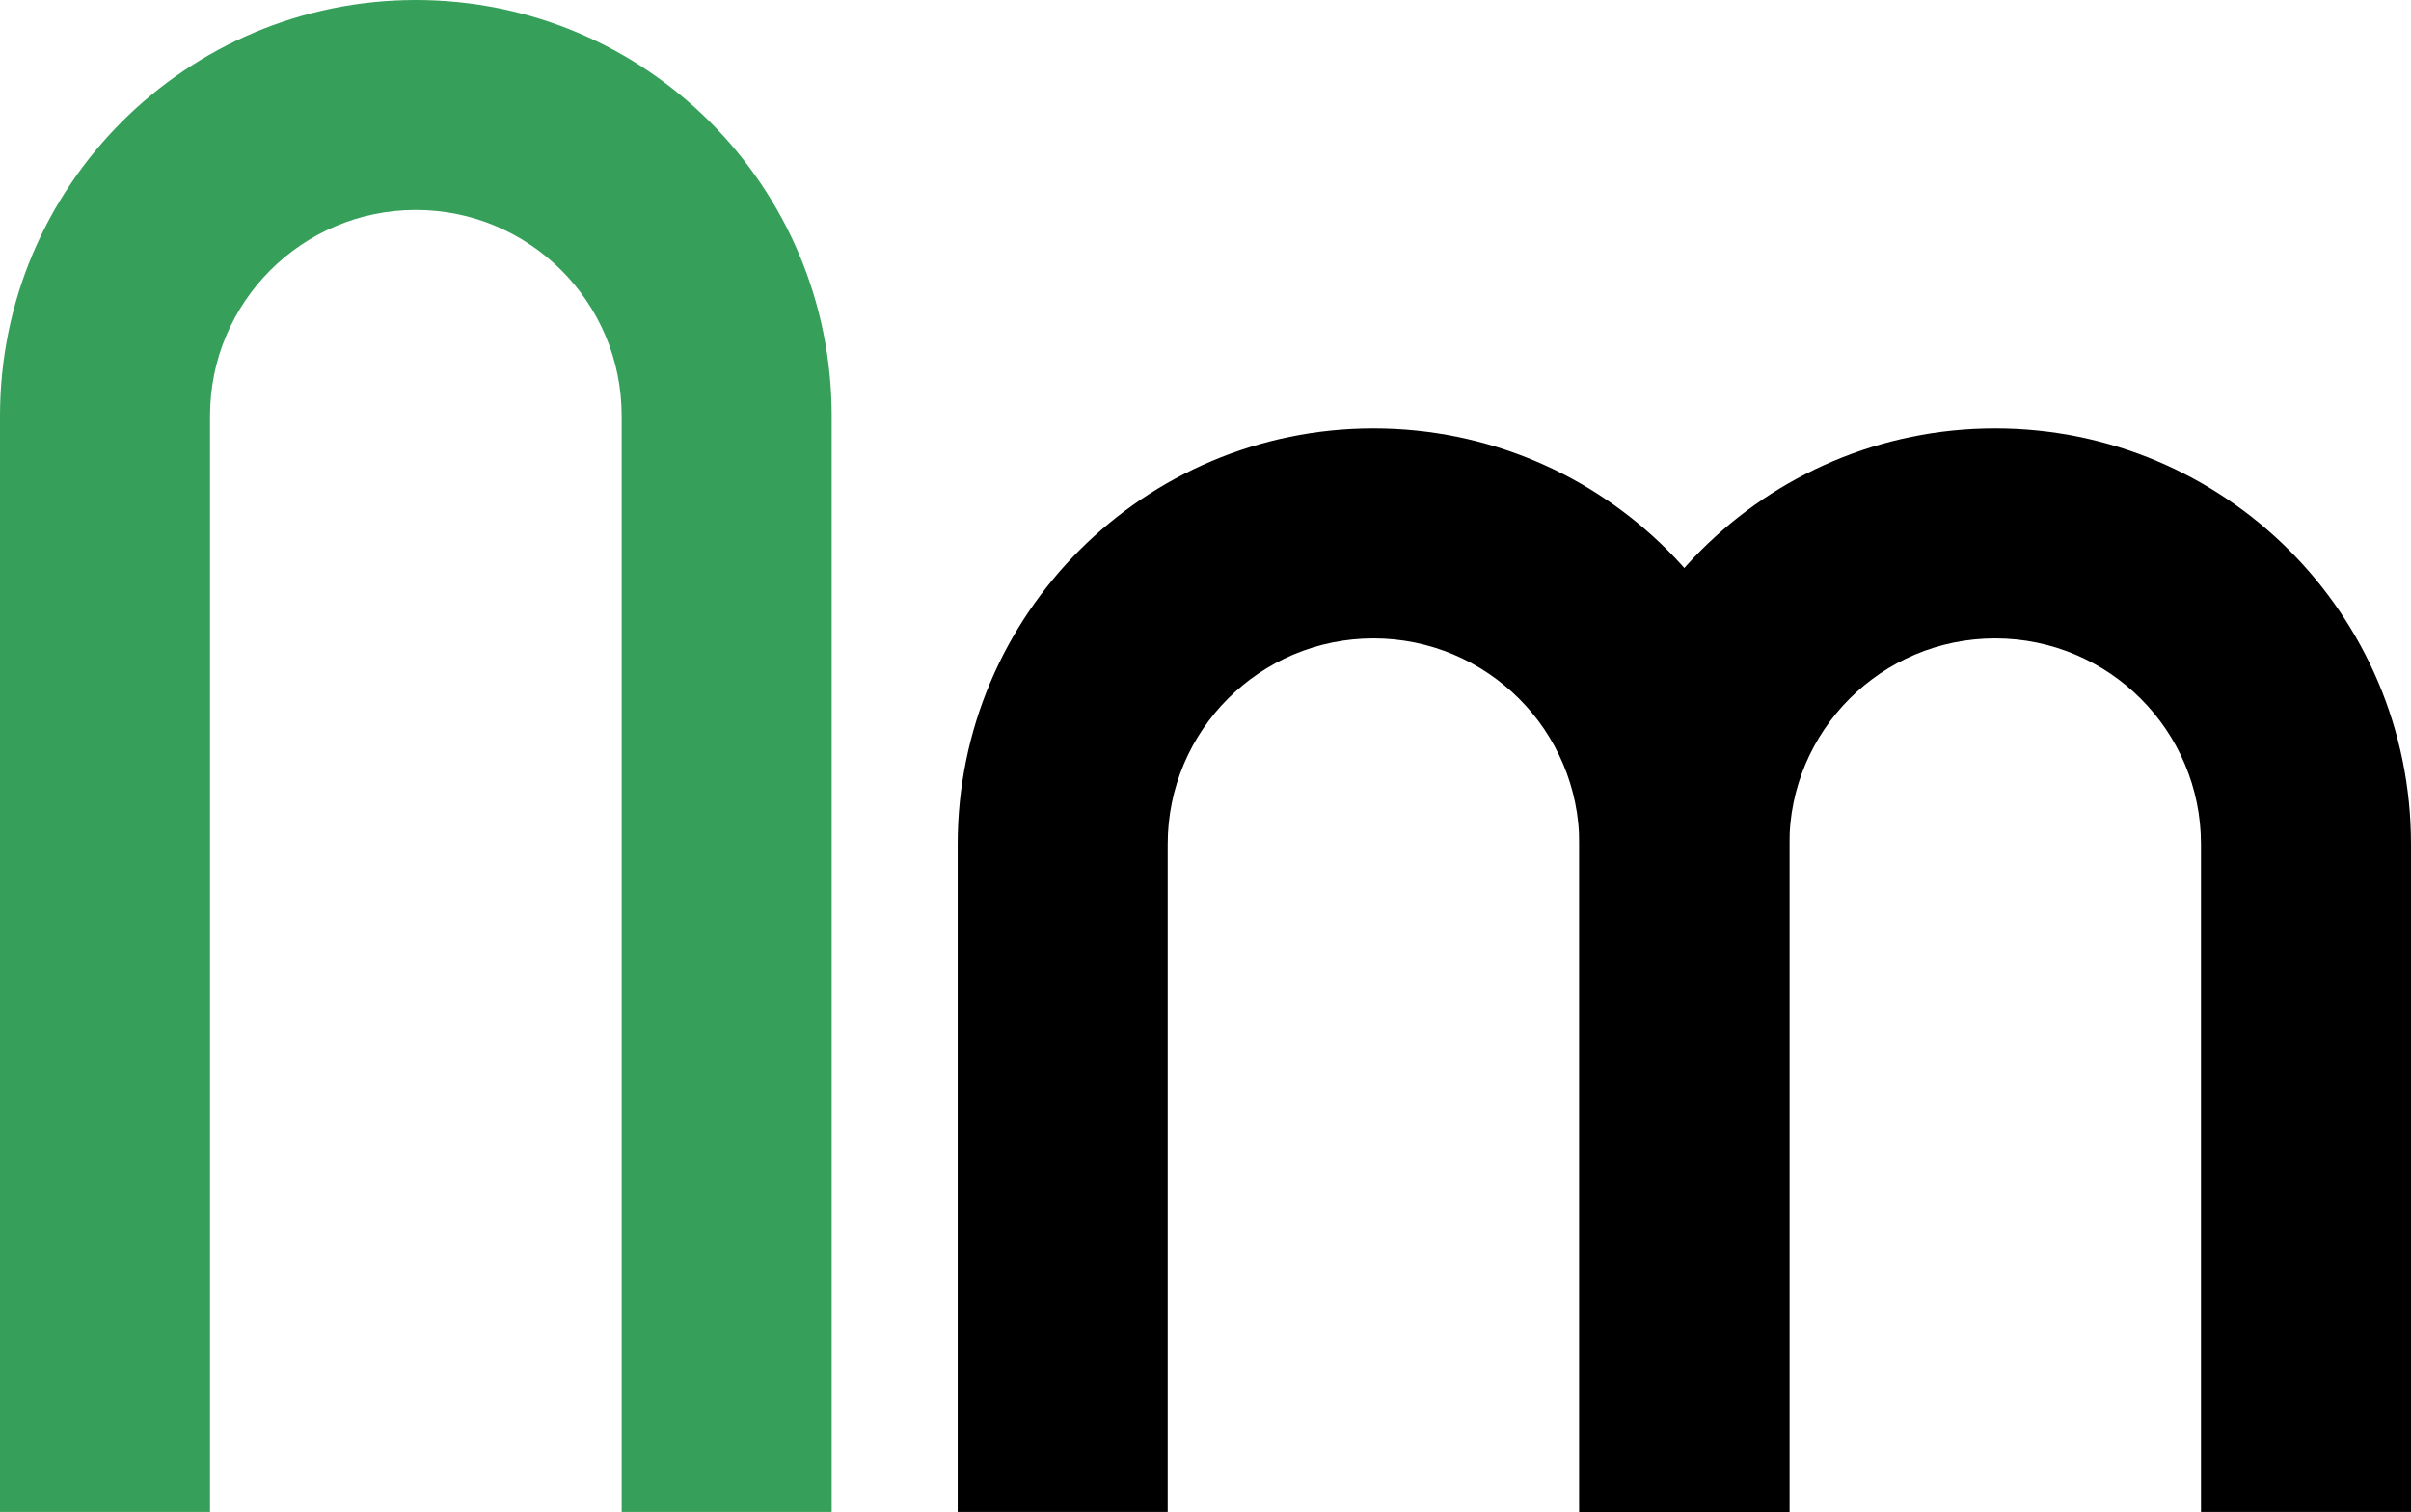
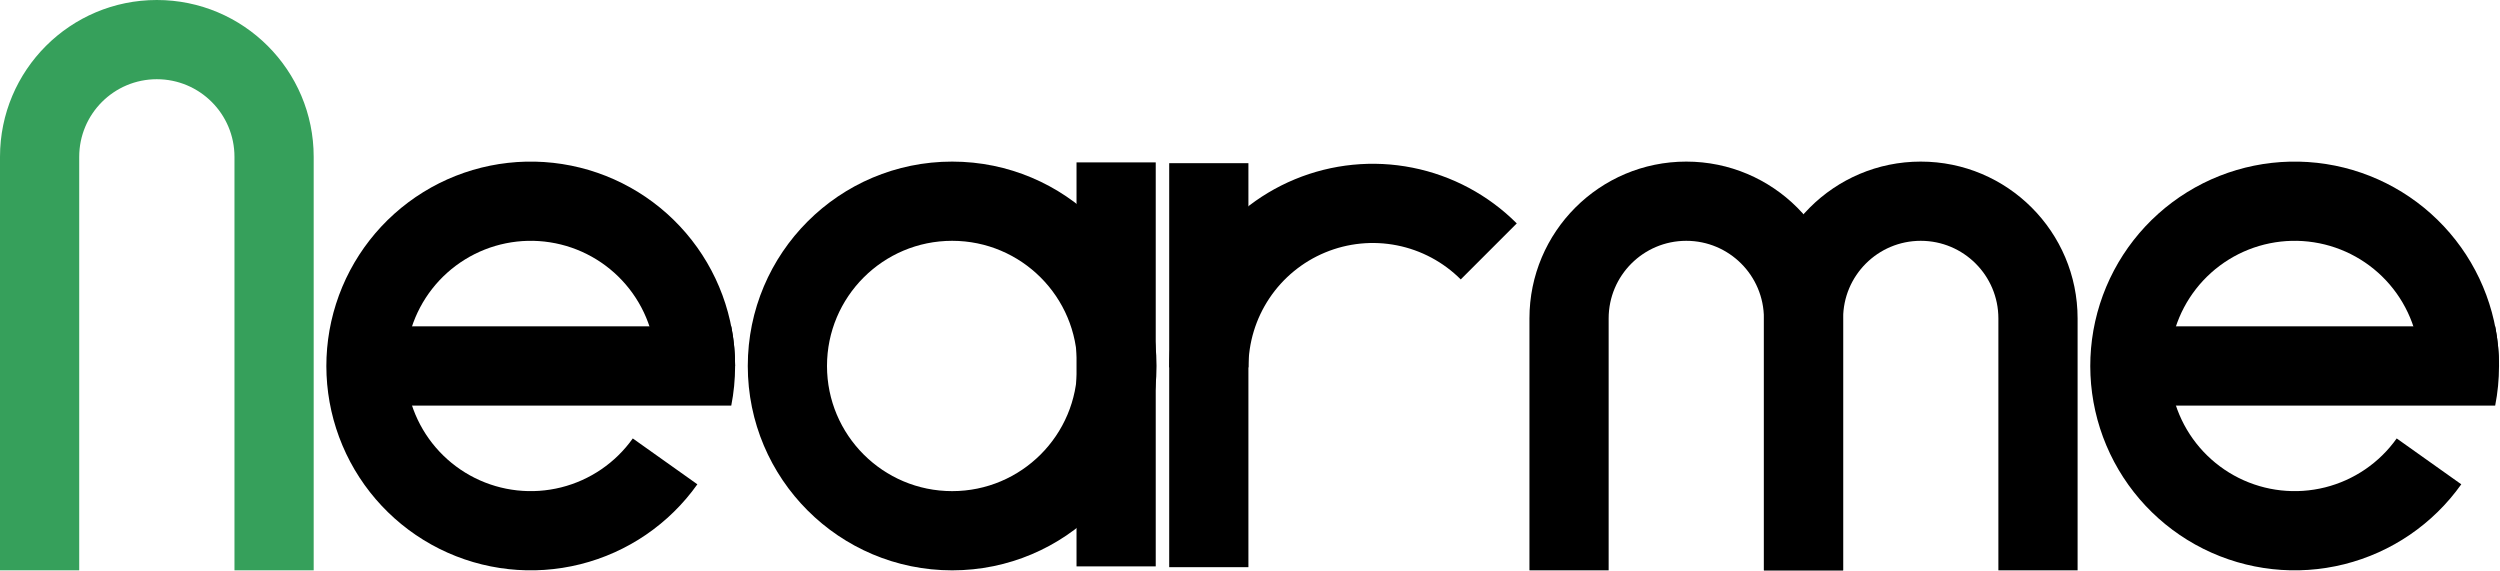
- <svg xmlns="http://www.w3.org/2000/svg" width="574" height="360" viewBox="0 0 574 360" fill="none">
+ <svg xmlns="http://www.w3.org/2000/svg" width="1578" height="360" viewBox="0 0 1578 360" fill="none">
  <path d="M148 99C148 71.938 126.062 50 99 50C71.938 50 50 71.938 50 99V360H0V99C0 44.324 44.324 0 99 0C153.676 0 198 44.324 198 99V360H148V99Z" fill="#36A05B" />
-   <path d="M376 201C376 173.938 354.062 152 327 152C299.938 152 278 173.938 278 201V360H228V201C228 146.324 272.324 102 327 102C381.676 102 426 146.324 426 201V360H376V201Z" fill="black" />
-   <path d="M524 201C524 173.938 502.062 152 475 152C447.938 152 426 173.938 426 201V360H376V201C376 146.324 420.324 102 475 102C529.676 102 574 146.324 574 201V360H524V201Z" fill="black" />
+   <path d="M680 231C680 187.37 644.63 152 601 152C557.37 152 522 187.37 522 231C522 274.63 557.37 310 601 310V360C529.755 360 472 302.245 472 231C472 159.755 529.755 102 601 102C672.245 102 730 159.755 730 231C730 302.245 672.245 360 601 360V310C644.63 310 680 274.63 680 231Z" fill="black" />
+   <path d="M704.5 357.5V102.5" stroke="black" stroke-width="50" />
+   <path d="M817.333 113.159C840.816 103.432 866.655 100.888 891.584 105.846C916.513 110.805 939.412 123.045 957.385 141.017L922.029 176.373C911.049 165.393 897.059 157.915 881.829 154.886C866.599 151.856 850.813 153.411 836.467 159.353C822.121 165.296 809.858 175.359 801.231 188.27C792.605 201.182 788 216.361 788 231.889H738C738 206.472 745.537 181.626 759.658 160.492C773.779 139.358 793.85 122.886 817.333 113.159Z" fill="black" />
+   <path d="M788 103V358H738V103H788Z" fill="black" />
+   <path d="M267.152 121.284C293.327 105.098 324.427 98.802 354.836 103.534C385.245 108.267 412.961 123.714 432.98 147.089C452.998 170.464 464 200.225 464 231H414C414 212.153 407.262 193.927 395.003 179.612C382.744 165.298 365.77 155.838 347.147 152.94C328.525 150.042 309.48 153.897 293.45 163.81C277.421 173.722 265.462 189.039 259.735 206.994C254.008 224.95 254.89 244.362 262.22 261.725C269.55 279.088 282.846 293.258 299.707 301.678C316.568 310.098 335.884 312.213 354.168 307.64C372.452 303.067 388.499 292.108 399.411 276.741L440.177 305.692C422.358 330.783 396.155 348.679 366.3 356.146C336.444 363.613 304.902 360.16 277.369 346.411C249.836 332.662 228.125 309.522 216.156 281.17C204.187 252.818 202.748 221.121 212.1 191.801C221.451 162.481 240.978 137.471 267.152 121.284Z" fill="black" />
+   <path d="M461.576 206C463.165 214.088 464 222.446 464 231C464 239.553 463.165 247.912 461.576 256H233V206H461.576Z" fill="black" />
+   <path d="M1113.38 201C1113.38 173.938 1091.45 152 1064.38 152C1037.32 152 1015.38 173.938 1015.38 201V360H965.385V201C965.385 146.324 1009.71 102 1064.38 102C1119.06 102 1163.38 146.324 1163.38 201V360H1113.38V201Z" fill="black" />
+   <path d="M1261.38 201C1261.38 173.938 1239.45 152 1212.38 152C1185.32 152 1163.38 173.938 1163.38 201V360H1113.38V201C1113.38 146.324 1157.71 102 1212.38 102C1267.06 102 1311.38 146.324 1311.38 201V360H1261.38V201Z" fill="black" />
+   <path d="M1380.54 121.284C1406.71 105.098 1437.81 98.802 1468.22 103.534C1498.63 108.267 1526.35 123.714 1546.36 147.089C1566.38 170.464 1577.38 200.225 1577.38 231H1527.38C1527.38 212.153 1520.65 193.927 1508.39 179.612C1496.13 165.298 1479.15 155.838 1460.53 152.94C1441.91 150.042 1422.86 153.897 1406.83 163.81C1390.81 173.722 1378.85 189.039 1373.12 206.994C1367.39 224.95 1368.27 244.362 1375.6 261.725C1382.93 279.088 1396.23 293.258 1413.09 301.678C1429.95 310.098 1449.27 312.213 1467.55 307.64C1485.84 303.067 1501.88 292.108 1512.8 276.741L1553.56 305.692C1535.74 330.783 1509.54 348.679 1479.68 356.146C1449.83 363.613 1418.29 360.16 1390.75 346.411C1363.22 332.662 1341.51 309.522 1329.54 281.17C1317.57 252.818 1316.13 221.121 1325.48 191.801C1334.84 162.481 1354.36 137.471 1380.54 121.284Z" fill="black" />
+   <path d="M1574.96 206C1576.55 214.088 1577.38 222.446 1577.38 231C1577.38 239.553 1576.55 247.912 1574.96 256H1346.38V206H1574.96Z" fill="black" />
</svg>
